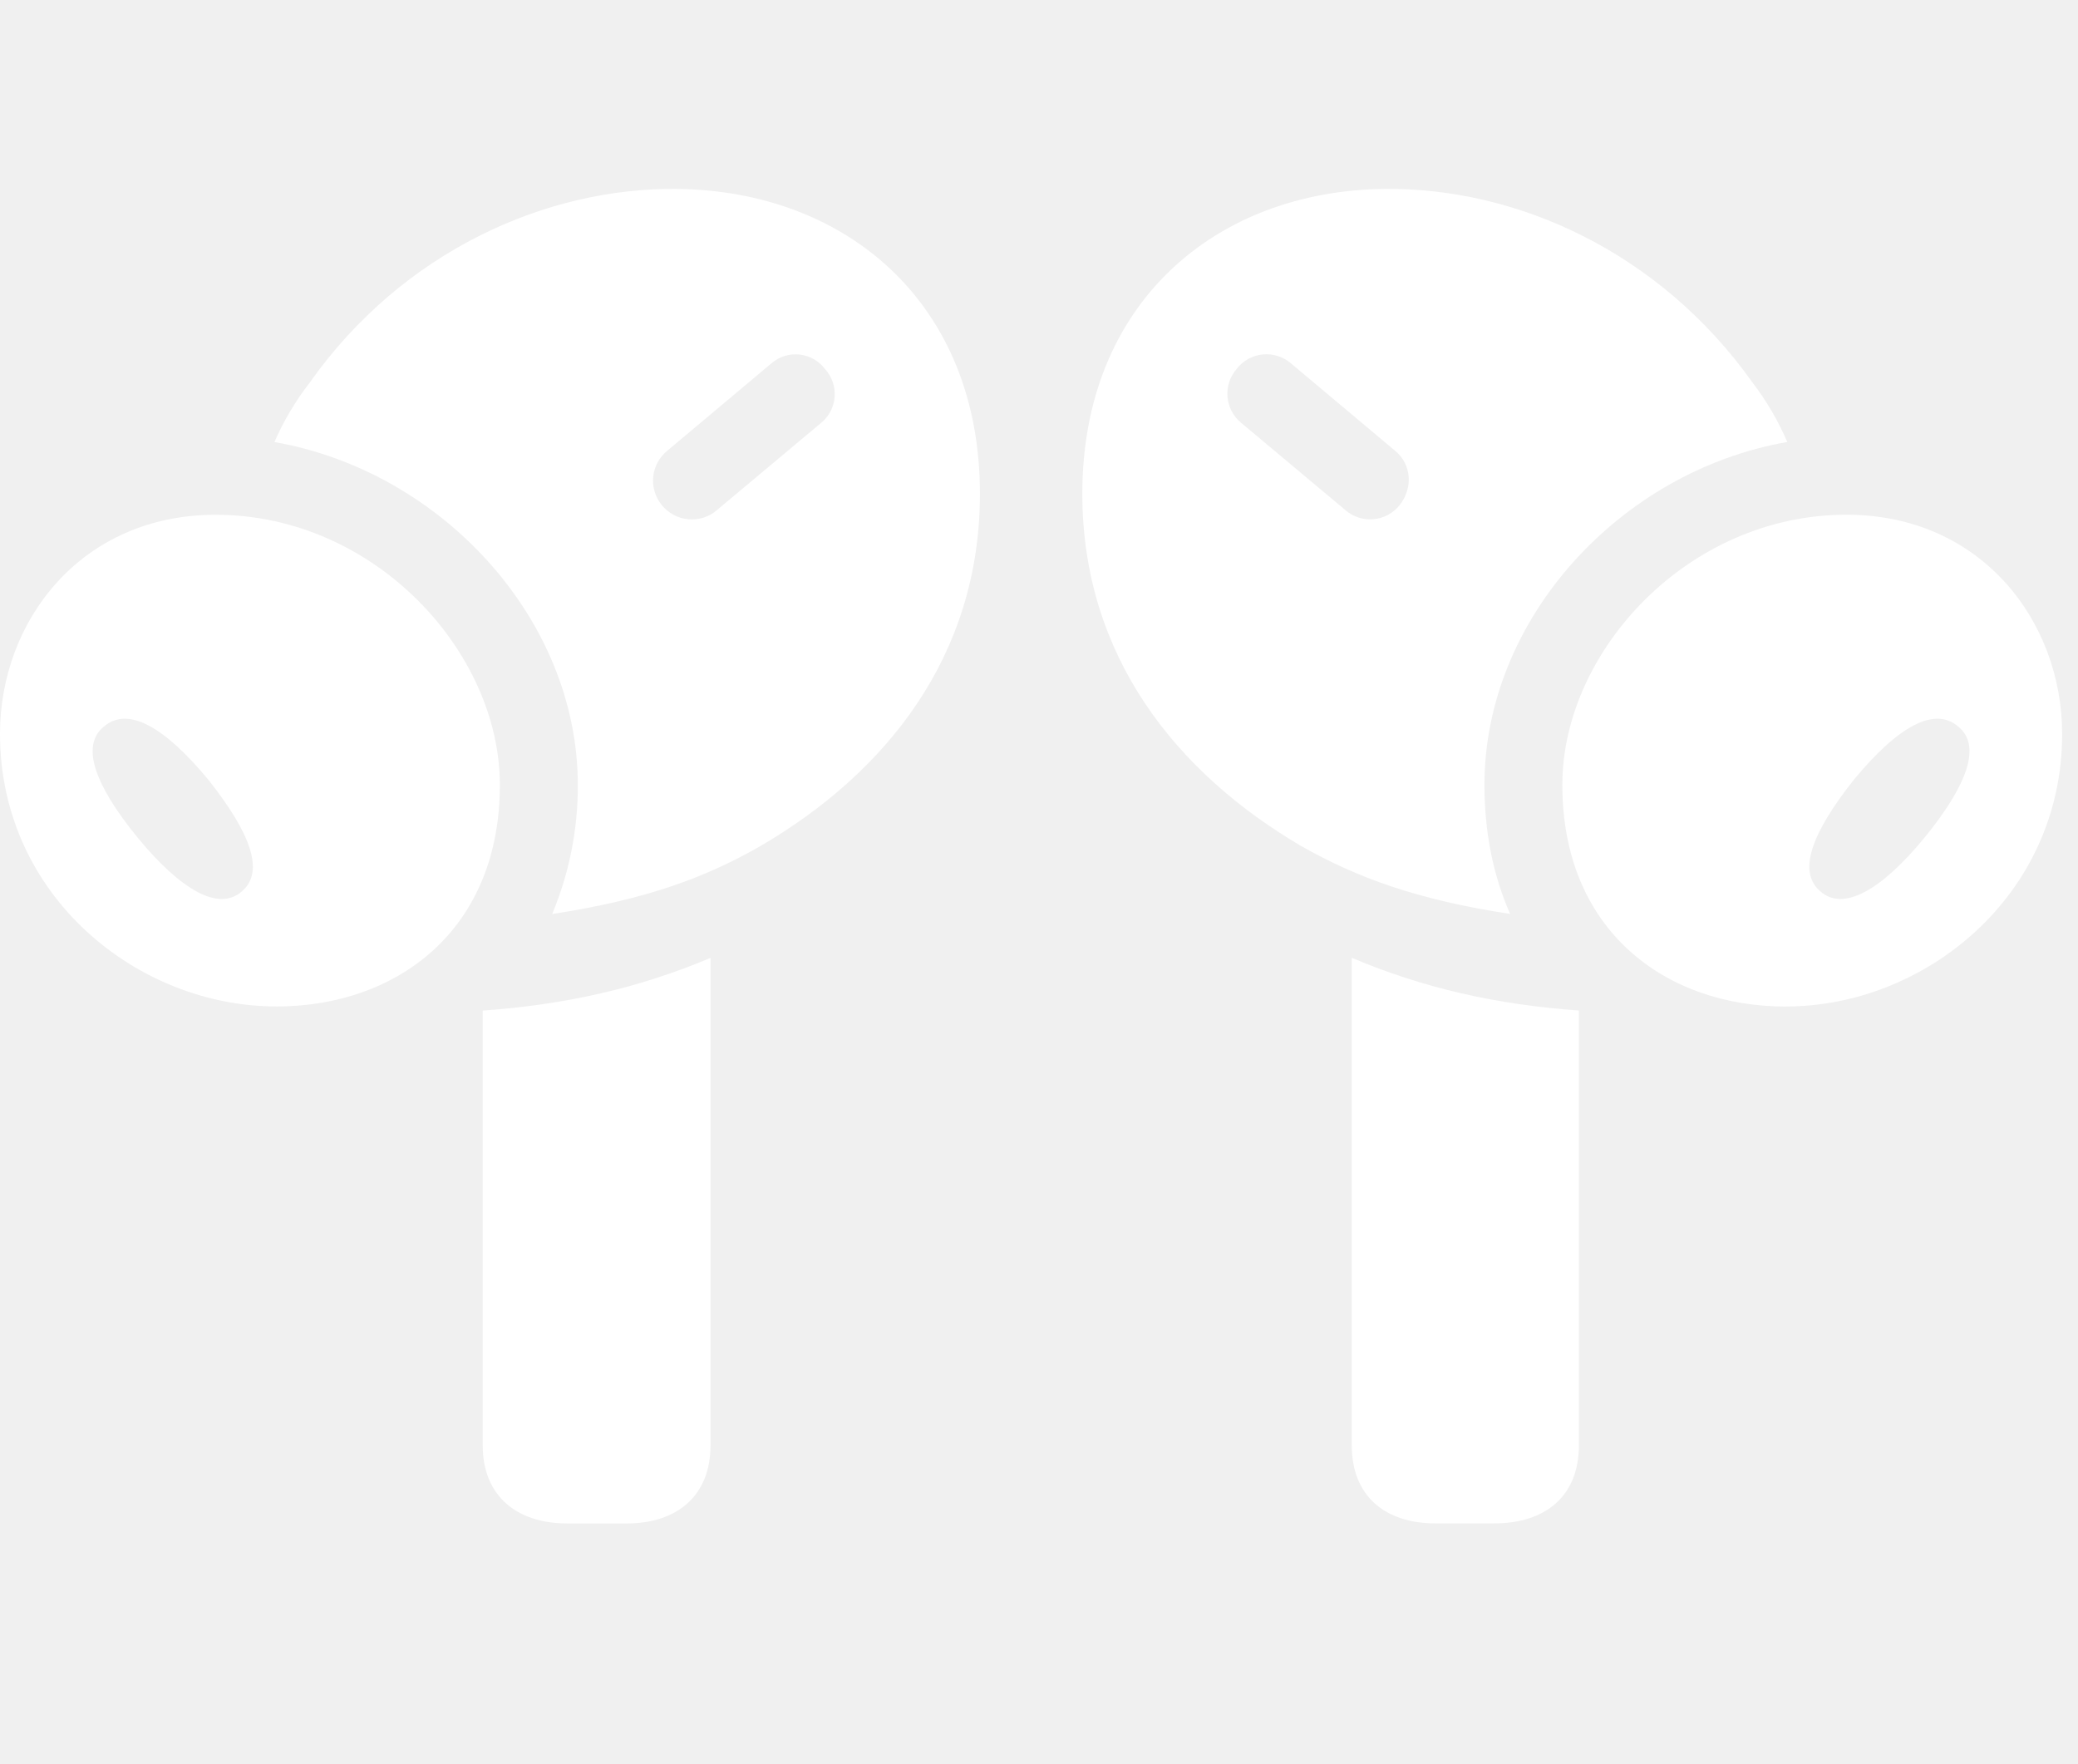
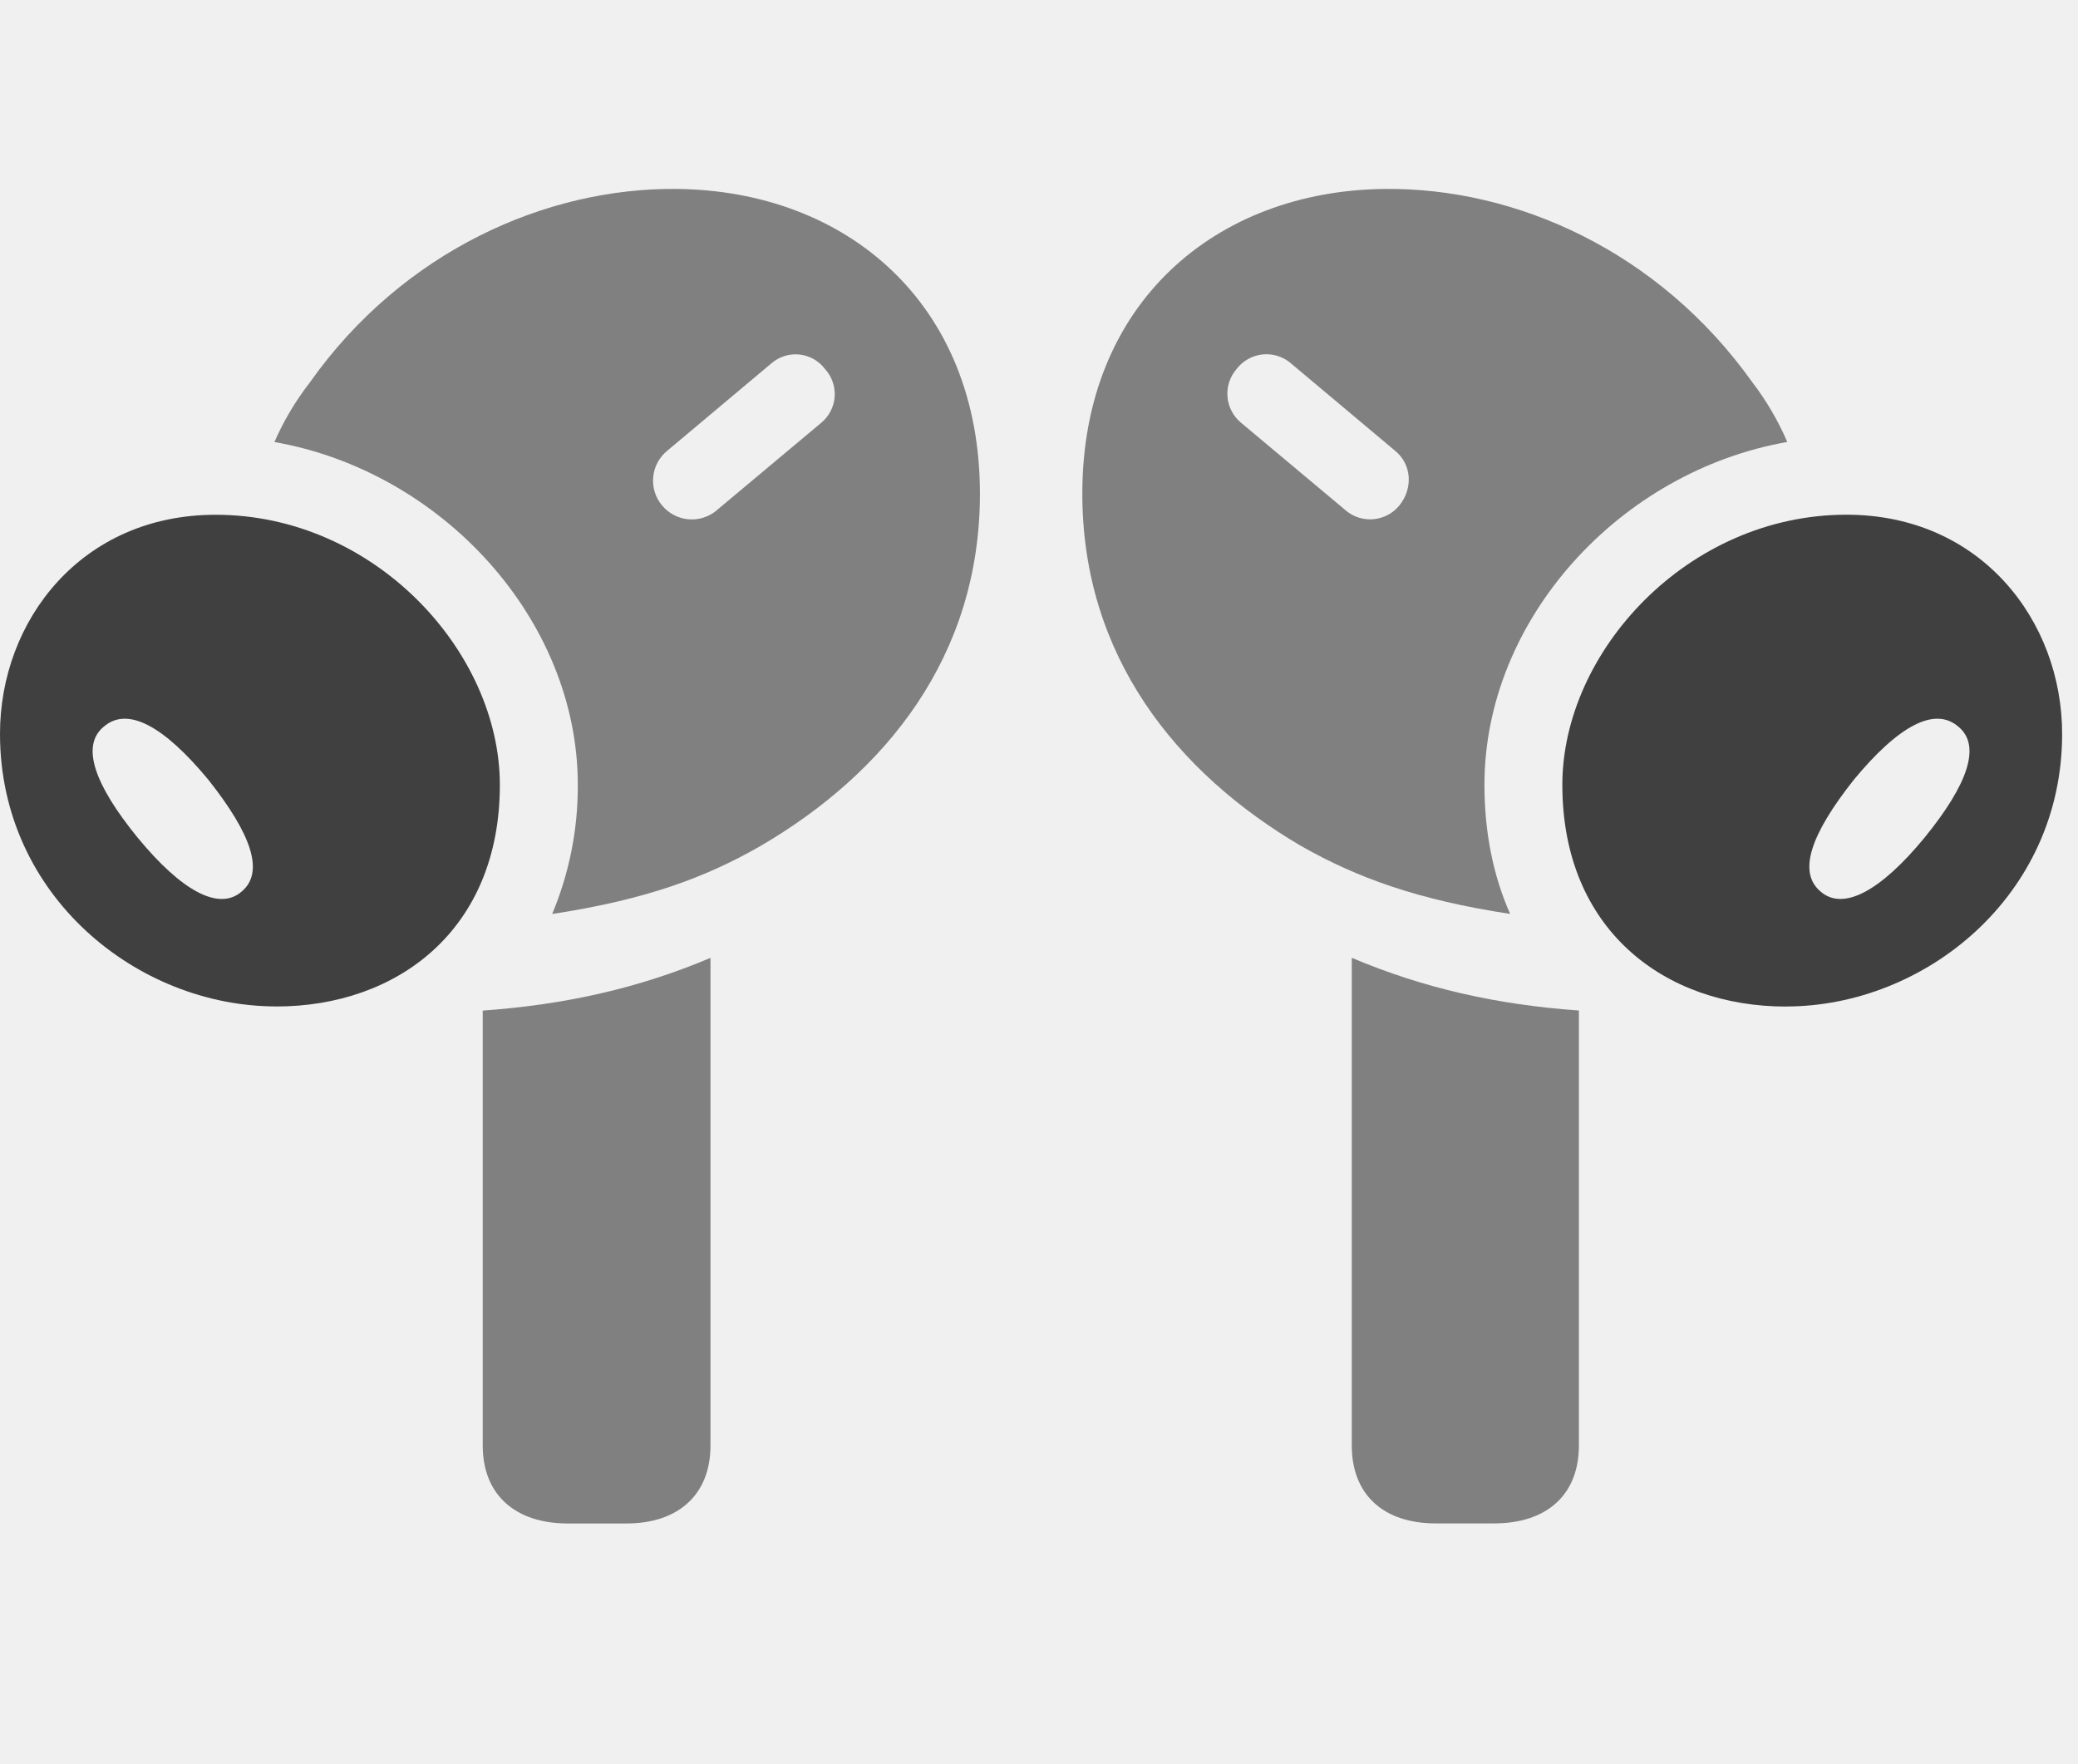
<svg xmlns="http://www.w3.org/2000/svg" width="33" height="28" fill="none" viewBox="0 0 33 28">
-   <path fill="#fff" d="M10.744 3c-2.058-.021-4.343.978-5.825 3.075a4.43 4.43 0 0 0-.561.944c2.657.465 4.818 2.814 4.818 5.444a5.25 5.25 0 0 1-.407 2.05c1.475-.224 2.431-.576 3.304-1.077 1.997-1.164 3.489-3.019 3.489-5.596 0-3.028-2.124-4.814-4.818-4.84Zm.641 5.101a.614.614 0 0 1-.875-.08.612.612 0 0 1 .088-.865l1.653-1.387a.585.585 0 0 1 .85.09.59.59 0 0 1-.06.855L11.385 8.1Zm-2.372 16.09h.938c.8 0 1.332-.439 1.332-1.239V15.21c-1.14.482-2.311.744-3.617.837v6.905c0 .8.536 1.239 1.347 1.239ZM21.996 3c-2.683.025-4.808 1.81-4.808 4.839 0 2.577 1.492 4.432 3.477 5.596.885.501 1.841.853 3.317 1.077-.271-.611-.408-1.301-.408-2.05 0-2.63 2.152-4.979 4.809-5.444a4.438 4.438 0 0 0-.552-.944C26.34 3.978 24.064 2.979 21.996 3Zm-.63 5.1-1.657-1.387a.598.598 0 0 1-.07-.855.596.596 0 0 1 .86-.09l1.653 1.387c.267.216.29.593.076.865a.6.6 0 0 1-.863.08Zm2.362 16.09c.82 0 1.346-.439 1.346-1.239v-6.905c-1.305-.093-2.468-.355-3.607-.837v7.742c0 .8.523 1.239 1.332 1.239h.929Z" />
-   <path fill="#fff" d="M4.386 15.982c1.924 0 3.552-1.216 3.552-3.518 0-2.119-1.993-4.29-4.513-4.29C1.294 8.173 0 9.853 0 11.653c0 2.575 2.185 4.328 4.386 4.328Zm-.546-1.827c-.362.318-.956-.007-1.654-.854-.69-.846-.902-1.459-.542-1.759.378-.332.956-.017 1.666.841.684.864.892 1.465.53 1.772Zm24.522 1.827c2.201 0 4.386-1.752 4.386-4.327 0-1.8-1.293-3.482-3.425-3.482-2.52 0-4.512 2.172-4.512 4.29 0 2.303 1.627 3.52 3.551 3.52Zm.548-1.827c-.364-.307-.154-.908.528-1.771.71-.859 1.288-1.174 1.666-.842.36.3.148.913-.542 1.76-.696.846-1.292 1.17-1.652.853Z" />
+   <path fill="#808080" d="M10.744 3c-2.058-.021-4.343.978-5.825 3.075a4.43 4.43 0 0 0-.561.944c2.657.465 4.818 2.814 4.818 5.444a5.25 5.25 0 0 1-.407 2.05c1.475-.224 2.431-.576 3.304-1.077 1.997-1.164 3.489-3.019 3.489-5.596 0-3.028-2.124-4.814-4.818-4.84Zm.641 5.101a.614.614 0 0 1-.875-.08.612.612 0 0 1 .088-.865l1.653-1.387a.585.585 0 0 1 .85.09.59.59 0 0 1-.06.855L11.385 8.1Zm-2.372 16.09h.938c.8 0 1.332-.439 1.332-1.239V15.21c-1.14.482-2.311.744-3.617.837v6.905c0 .8.536 1.239 1.347 1.239ZM21.996 3c-2.683.025-4.808 1.81-4.808 4.839 0 2.577 1.492 4.432 3.477 5.596.885.501 1.841.853 3.317 1.077-.271-.611-.408-1.301-.408-2.05 0-2.63 2.152-4.979 4.809-5.444a4.438 4.438 0 0 0-.552-.944C26.34 3.978 24.064 2.979 21.996 3Zm-.63 5.1-1.657-1.387a.598.598 0 0 1-.07-.855.596.596 0 0 1 .86-.09l1.653 1.387c.267.216.29.593.076.865a.6.6 0 0 1-.863.08Zm2.362 16.09c.82 0 1.346-.439 1.346-1.239v-6.905c-1.305-.093-2.468-.355-3.607-.837v7.742c0 .8.523 1.239 1.332 1.239h.929Z" />
+   <path fill="#404040" d="M4.386 15.982c1.924 0 3.552-1.216 3.552-3.518 0-2.119-1.993-4.29-4.513-4.29C1.294 8.173 0 9.853 0 11.653c0 2.575 2.185 4.328 4.386 4.328Zm-.546-1.827c-.362.318-.956-.007-1.654-.854-.69-.846-.902-1.459-.542-1.759.378-.332.956-.017 1.666.841.684.864.892 1.465.53 1.772Zm24.522 1.827c2.201 0 4.386-1.752 4.386-4.327 0-1.8-1.293-3.482-3.425-3.482-2.52 0-4.512 2.172-4.512 4.29 0 2.303 1.627 3.52 3.551 3.52Zm.548-1.827c-.364-.307-.154-.908.528-1.771.71-.859 1.288-1.174 1.666-.842.36.3.148.913-.542 1.76-.696.846-1.292 1.17-1.652.853Z" />
</svg>
